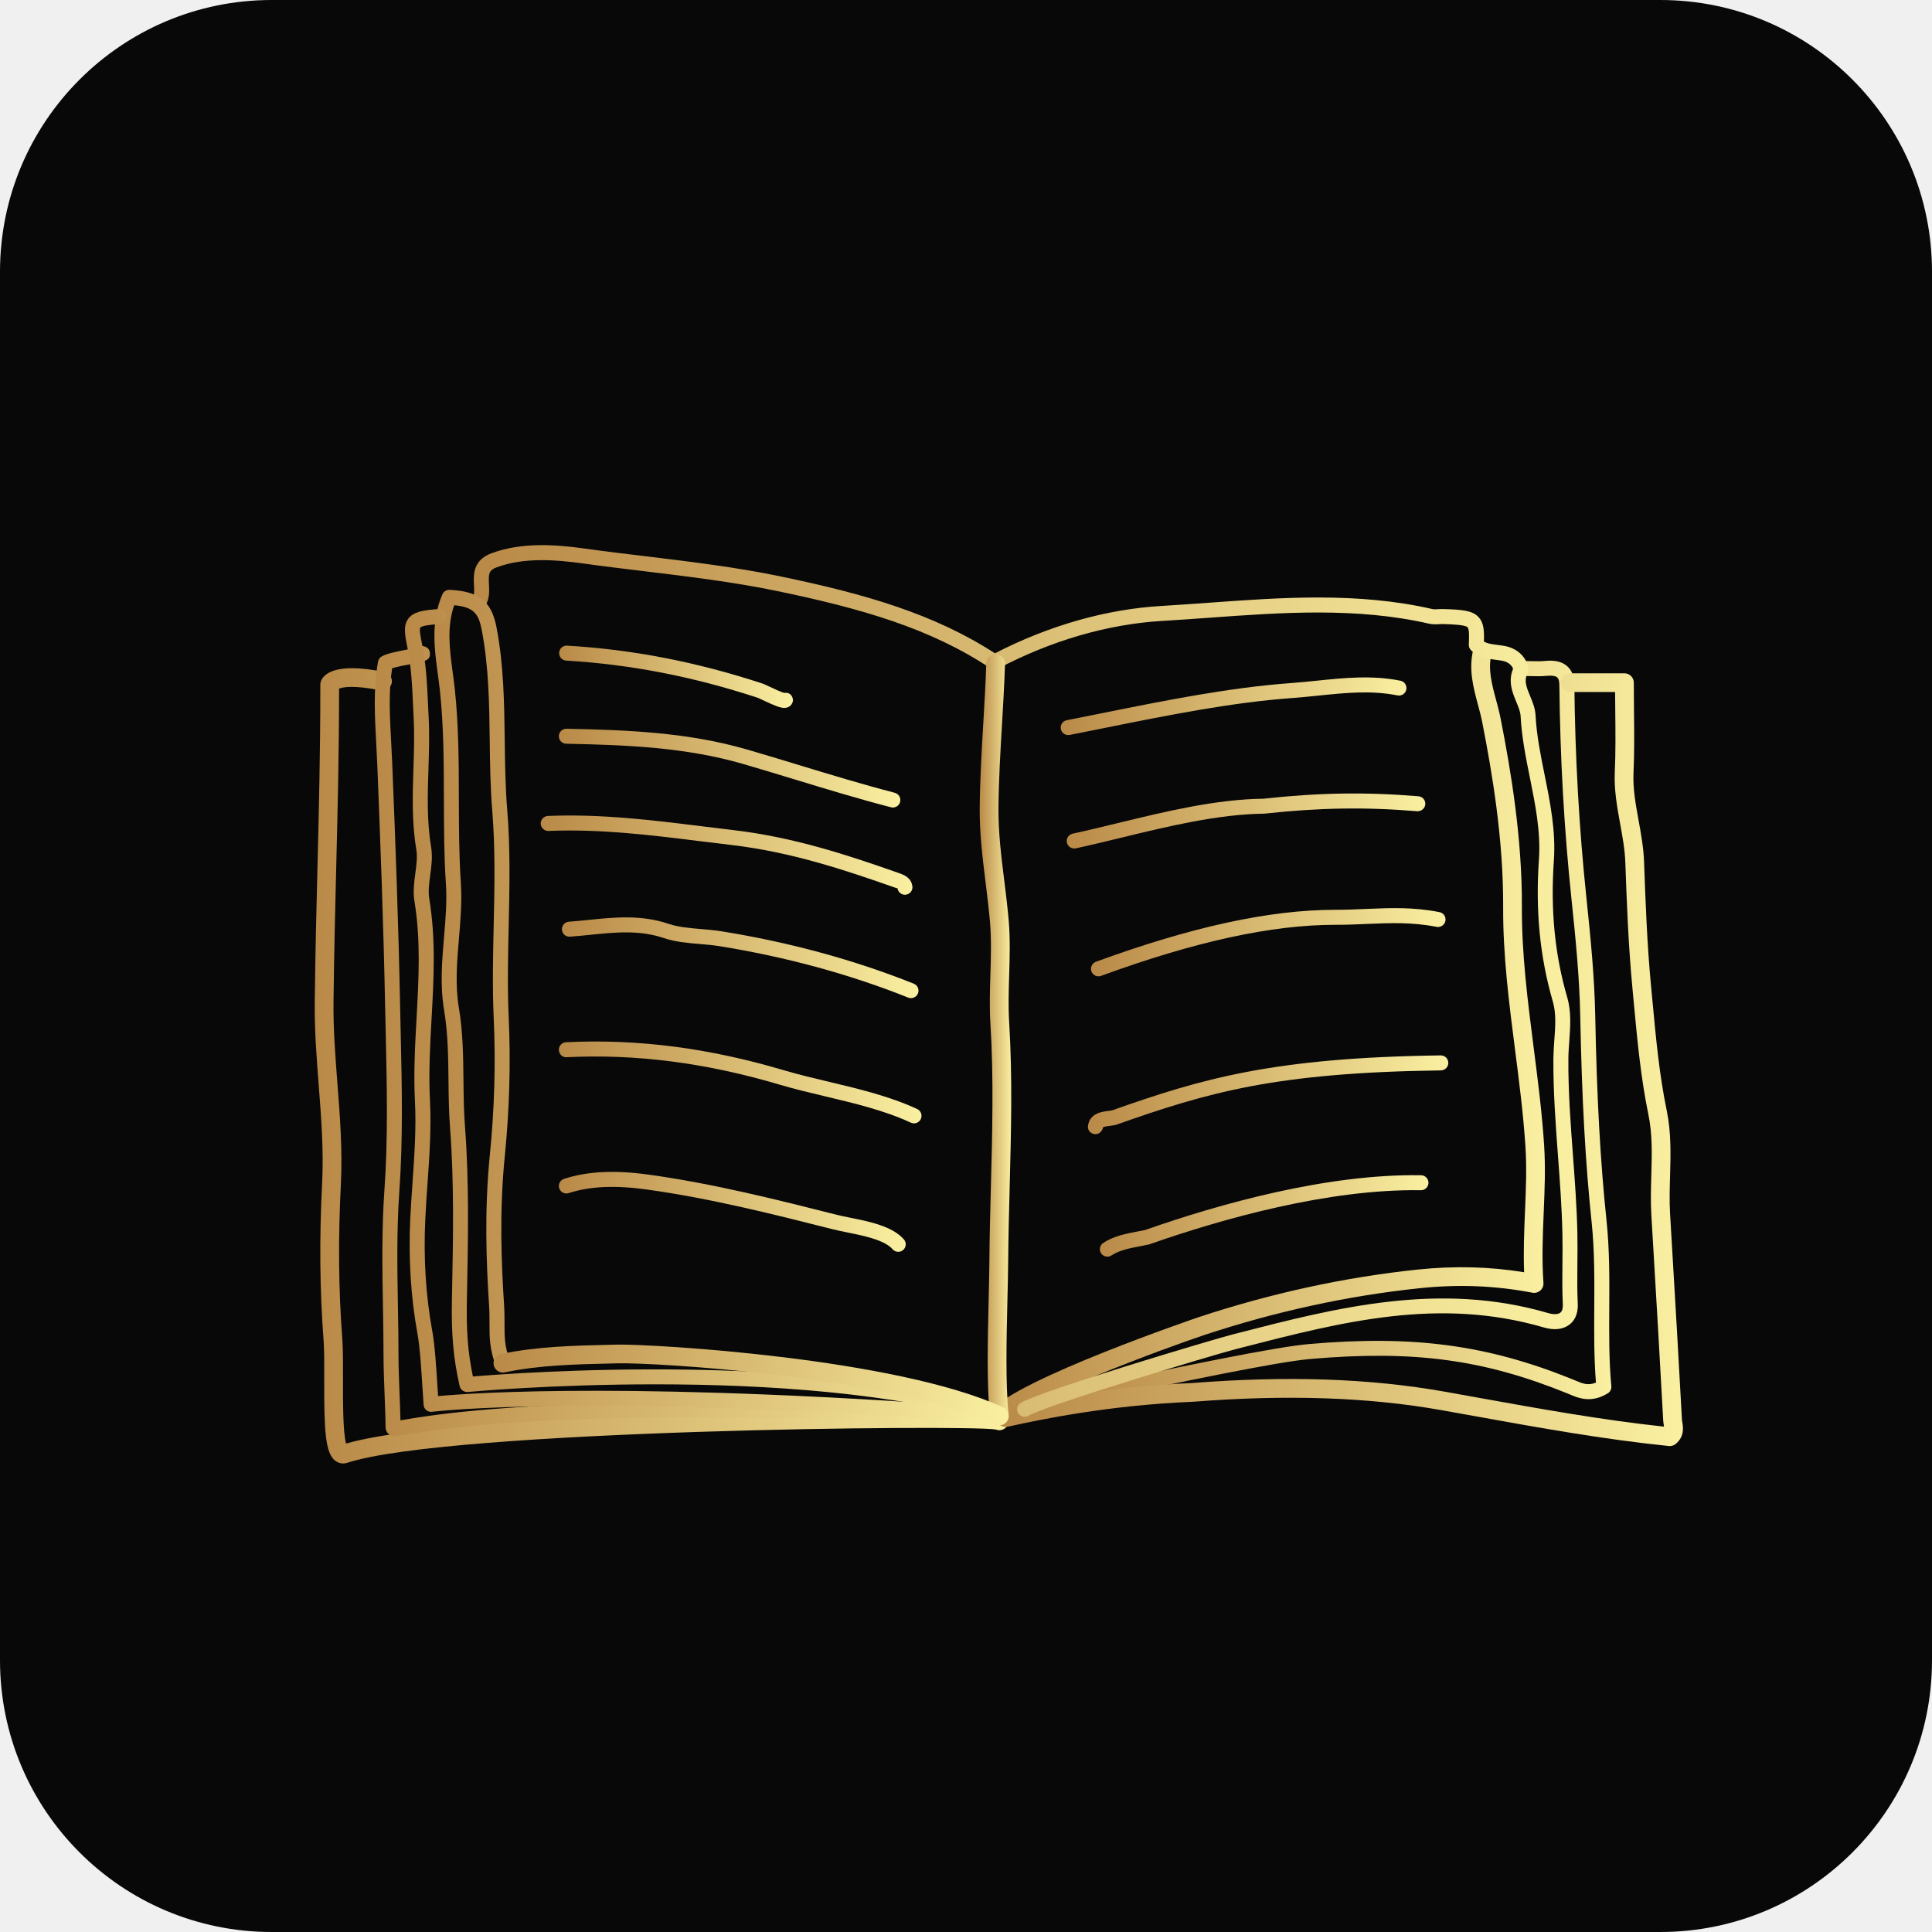
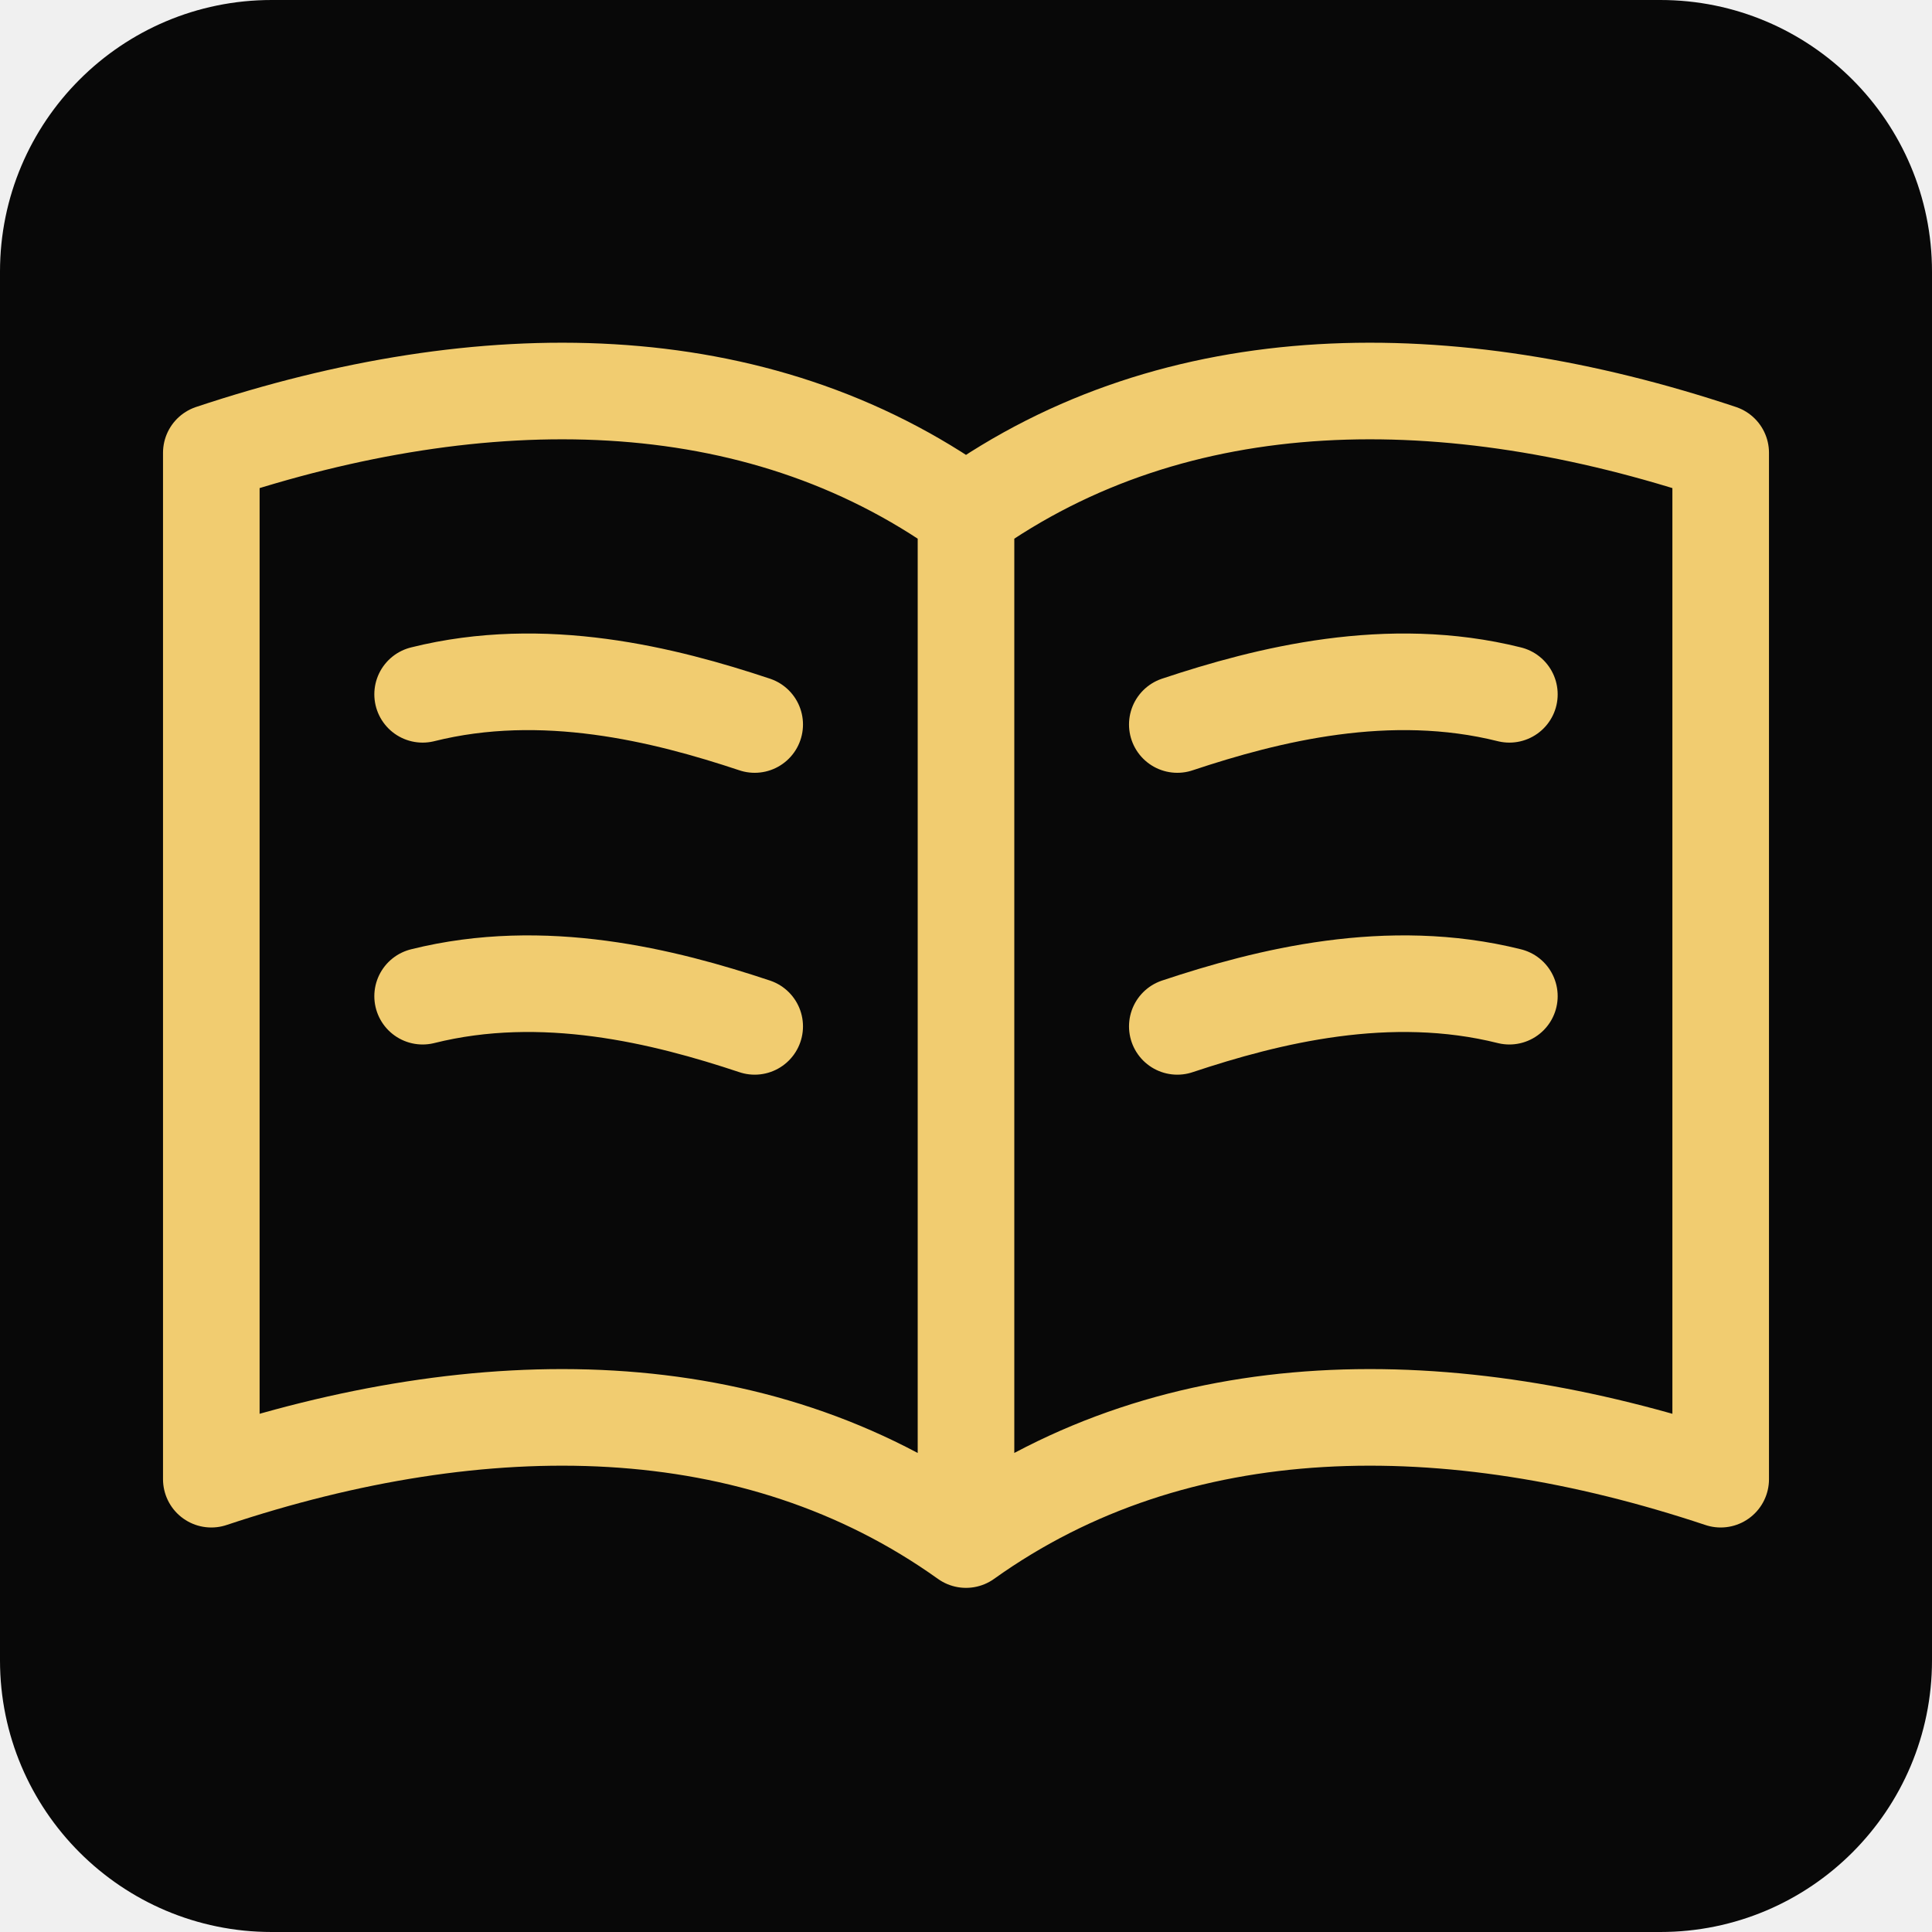
- <svg xmlns="http://www.w3.org/2000/svg" viewBox="0 0 512 512">
-   <rect width="512" height="512" rx="72" fill="#080808" />
-   <svg x="66" y="124" width="380" height="264" viewBox="0 0 131 90.898">
-     <defs id="DnevnikOriginalDefs1001">
-       <linearGradient id="DnevnikOriginalLinearGradient1010">
-         <stop id="DnevnikOriginalStop1011" stop-color="#b98947" offset="0" />
-         <stop id="DnevnikOriginalStop1012" stop-color="#faf0a1" offset="1" />
-       </linearGradient>
-     </defs>
-     <g id="DnevnikOriginalG1007" featurekey="HKaMnE-0" transform="matrix(1.388876,0,0,1.388876,-0.9440299,-20.57977)" fill="url(#DnevnikOriginalLinearGradient1010)">
-       <switch>
-         <g>
-           <g>
-             <g>
-               <path d="M50.029,77.753c-0.135,0-0.271-0.045-0.384-0.136c-0.266-0.213-0.309-0.601-0.097-0.866      c1.613-2.018,13.477-6.072,13.595-6.111c4.771-1.577,9.626-2.631,14.431-3.133c2.401-0.249,4.693-0.192,6.979,0.178      c-0.053-1.376,0.003-2.709,0.058-4.006c0.062-1.471,0.12-2.859,0.028-4.273c-0.138-2.115-0.414-4.268-0.682-6.349      c-0.394-3.063-0.8-6.23-0.783-9.39c0.022-4.448-0.723-8.833-1.375-12.157c-0.076-0.387-0.18-0.773-0.284-1.159      c-0.306-1.144-0.624-2.327-0.31-3.613c0.081-0.331,0.421-0.531,0.745-0.452c0.33,0.08,0.533,0.414,0.453,0.745      c-0.24,0.979,0.023,1.961,0.303,3c0.111,0.413,0.221,0.826,0.303,1.241c0.663,3.38,1.421,7.844,1.397,12.401      c-0.016,3.077,0.386,6.203,0.773,9.227c0.27,2.1,0.549,4.271,0.689,6.424c0.097,1.48,0.034,2.968-0.026,4.407      c-0.063,1.507-0.129,3.066-0.018,4.652c0.014,0.19-0.062,0.377-0.205,0.504c-0.144,0.128-0.338,0.182-0.526,0.144      c-2.424-0.465-4.842-0.564-7.394-0.297c-4.716,0.492-9.483,1.526-14.171,3.076c-2.336,0.77-11.877,4.283-13.019,5.711      C50.389,77.674,50.21,77.753,50.029,77.753z" />
-             </g>
-             <g>
-               <path d="M54.614,76.434c-0.228,0-0.433-0.159-0.481-0.392c-0.056-0.267,0.115-0.528,0.382-0.584      c7.902-1.654,13.611-2.85,15.896-3.05c6.879-0.598,11.748,0.059,17.358,2.335l0.164,0.068c0.437,0.188,0.823,0.351,1.344,0.134      c-0.13-1.623-0.12-3.294-0.11-4.914c0.011-1.851,0.023-3.767-0.173-5.633c-0.411-3.905-0.643-8.091-0.75-13.569      c-0.05-2.51-0.292-4.985-0.58-7.729c-0.479-4.549-0.745-9.271-0.792-14.036c-0.002-0.255-0.049-0.425-0.14-0.506      c-0.113-0.101-0.358-0.137-0.703-0.103c-0.335,0.034-0.675,0.026-1.019,0.018c-0.142-0.003-0.282-0.007-0.423-0.007      c-0.272,0-0.492-0.221-0.492-0.493c0-0.273,0.22-0.493,0.492-0.493c0.148,0,0.299,0.004,0.448,0.008      c0.299,0.007,0.6,0.017,0.894-0.013c0.65-0.064,1.123,0.048,1.461,0.349c0.31,0.278,0.463,0.681,0.468,1.232      c0.047,4.733,0.312,9.424,0.786,13.942c0.291,2.766,0.535,5.263,0.586,7.812c0.106,5.45,0.336,9.609,0.744,13.485      c0.202,1.921,0.19,3.864,0.179,5.743c-0.011,1.784-0.021,3.47,0.136,5.146c0.017,0.188-0.073,0.368-0.233,0.466      c-1.095,0.672-1.946,0.309-2.51,0.068l-0.147-0.062c-5.522-2.24-10.102-2.854-16.901-2.266      c-2.227,0.195-8.208,1.447-15.78,3.032C54.683,76.431,54.648,76.434,54.614,76.434z" />
-             </g>
-             <g>
-               <path d="M6.873,80.265c-0.179,0-0.354-0.056-0.504-0.165c-0.686-0.498-0.753-2.027-0.744-5.398      c0.003-0.984,0.005-1.915-0.042-2.538C5.331,68.869,5.3,65.488,5.487,61.824c0.109-2.146-0.061-4.336-0.225-6.452      c-0.139-1.794-0.282-3.648-0.26-5.493c0.039-3.247,0.109-6.087,0.179-8.862c0.097-3.869,0.188-7.523,0.188-11.991      c0-0.063,0.01-0.127,0.03-0.188c0.134-0.42,0.81-1.323,4.184-0.634c0.333,0.068,0.549,0.394,0.48,0.727      s-0.397,0.547-0.727,0.481c-1.791-0.366-2.498-0.21-2.734-0.116c-0.004,4.36-0.093,7.953-0.188,11.751      c-0.069,2.771-0.14,5.606-0.178,8.846c-0.021,1.79,0.12,3.616,0.257,5.382c0.167,2.155,0.34,4.386,0.227,6.61      c-0.184,3.611-0.154,6.941,0.093,10.182c0.052,0.673,0.049,1.626,0.046,2.637c-0.004,1.348-0.01,3.512,0.204,4.251      c4.322-1.256,16.697-1.821,23.8-2.048c0.187-0.006,18.727-0.567,19.546,0.066c0.269,0.209,0.318,0.596,0.109,0.864      c-0.173,0.224-0.469,0.298-0.718,0.194c-1.812-0.322-36.003,0.005-42.648,2.186C7.058,80.249,6.964,80.265,6.873,80.265z" />
-             </g>
-             <g>
-               <path d="M94.132,79.119c-0.021,0-0.042-0.001-0.062-0.003c-4.301-0.439-8.574-1.21-12.708-1.956l-2.249-0.403      c-4.809-0.854-10.152-1.035-16.341-0.552c-5.633,0.227-10.176,1.207-11.886,1.576l-0.311,0.066      c-0.338,0.074-0.661-0.143-0.732-0.475s0.142-0.66,0.475-0.731l0.308-0.066c1.739-0.374,6.357-1.37,12.073-1.6      c6.271-0.492,11.717-0.307,16.63,0.567l2.252,0.404c3.969,0.716,8.068,1.455,12.174,1.896c-0.004-0.034-0.01-0.068-0.014-0.095      c-0.018-0.108-0.034-0.215-0.04-0.317c-0.203-3.81-0.43-7.617-0.656-11.425l-0.124-2.095c-0.051-0.871-0.026-1.746-0.002-2.592      c0.041-1.387,0.078-2.697-0.191-4.003c-0.501-2.427-0.731-4.896-0.954-7.283l-0.095-1.018c-0.271-2.823-0.376-5.721-0.469-8.278      c-0.029-0.843-0.18-1.668-0.339-2.542c-0.2-1.1-0.407-2.236-0.354-3.412c0.059-1.307,0.046-2.611,0.031-3.991      c-0.004-0.418-0.009-0.841-0.011-1.271h-2.965c-0.34,0-0.616-0.276-0.616-0.617c0-0.34,0.276-0.616,0.616-0.616h3.579      c0.34,0,0.616,0.276,0.616,0.616c0,0.638,0.007,1.261,0.013,1.875c0.015,1.398,0.028,2.719-0.032,4.06      c-0.047,1.036,0.14,2.056,0.336,3.136c0.16,0.879,0.325,1.787,0.359,2.719c0.092,2.54,0.195,5.418,0.462,8.205l0.097,1.021      c0.219,2.354,0.446,4.789,0.934,7.148c0.298,1.447,0.256,2.891,0.217,4.287c-0.024,0.819-0.049,1.666,0,2.483l0.124,2.095      c0.227,3.811,0.452,7.621,0.656,11.432c0.002,0.058,0.014,0.118,0.024,0.18c0.055,0.329,0.157,0.939-0.428,1.431      C94.417,79.068,94.276,79.119,94.132,79.119z" />
-             </g>
-             <g>
-               <path d="M44.42,57.892c-0.069,0-0.14-0.015-0.207-0.046c-1.735-0.803-3.692-1.269-5.584-1.718      c-1.014-0.241-2.063-0.49-3.075-0.79c-4.833-1.43-9.403-2.02-13.977-1.798c-0.278,0.027-0.503-0.197-0.517-0.469      c-0.013-0.272,0.197-0.504,0.469-0.516c4.687-0.229,9.364,0.374,14.304,1.836c0.987,0.292,2.022,0.539,3.024,0.776      c1.94,0.462,3.946,0.938,5.771,1.782c0.247,0.114,0.355,0.407,0.24,0.655C44.785,57.785,44.606,57.892,44.42,57.892z" />
-             </g>
-             <g>
-               <path d="M43.383,66.342c-0.138,0-0.276-0.059-0.374-0.172c-0.528-0.612-1.939-0.896-2.97-1.102      c-0.337-0.067-0.652-0.131-0.92-0.199c-3.787-0.96-8.079-2.047-12.278-2.626c-2.106-0.29-3.738-0.215-5.137,0.237      c-0.26,0.085-0.538-0.06-0.621-0.318s0.059-0.536,0.318-0.62c1.546-0.499,3.316-0.587,5.575-0.275      c4.253,0.586,8.574,1.681,12.385,2.646c0.254,0.063,0.553,0.123,0.873,0.188c1.235,0.248,2.773,0.557,3.522,1.426      c0.178,0.206,0.155,0.518-0.051,0.695C43.612,66.302,43.498,66.342,43.383,66.342z" />
-             </g>
-             <g>
-               <path d="M43.029,37.117c-0.041,0-0.083-0.005-0.124-0.016c-2.125-0.551-4.24-1.195-6.286-1.818      c-1.147-0.349-2.294-0.698-3.448-1.034C29.419,33.16,25.53,33,21.543,32.921c-0.273-0.005-0.489-0.23-0.484-0.503      c0.005-0.269,0.225-0.483,0.493-0.483c0.003,0,0.006,0,0.01,0c4.056,0.08,8.016,0.245,11.883,1.368      c1.158,0.336,2.309,0.687,3.46,1.037c2.036,0.62,4.142,1.26,6.247,1.807c0.264,0.068,0.422,0.338,0.354,0.601      C43.448,36.97,43.248,37.117,43.029,37.117z" />
-             </g>
-             <g>
-               <path d="M51.697,77.194c-0.168,0-0.331-0.085-0.424-0.24c-0.14-0.234-0.062-0.537,0.171-0.677      c1.355-0.808,12.687-4.183,13.928-4.5l0.319-0.081c6.531-1.68,13.285-3.416,20.438-1.326c0.359,0.105,0.652,0.096,0.806-0.025      c0.149-0.118,0.171-0.359,0.163-0.542c-0.044-0.903-0.034-1.816-0.025-2.699c0.006-0.659,0.013-1.316-0.002-1.975      c-0.036-1.691-0.165-3.416-0.29-5.083c-0.157-2.104-0.319-4.278-0.302-6.433c0.004-0.4,0.032-0.805,0.062-1.209      c0.065-0.899,0.127-1.748-0.1-2.525c-0.851-2.93-1.149-5.988-0.914-9.351c0.126-1.795-0.237-3.602-0.59-5.349      c-0.268-1.324-0.543-2.693-0.615-4.074c-0.016-0.295-0.147-0.61-0.286-0.943c-0.248-0.598-0.555-1.335-0.21-2.171      c-0.041-0.129-0.22-0.433-0.707-0.528c-0.123-0.024-0.259-0.041-0.398-0.058c-0.543-0.068-1.219-0.152-1.678-0.655      c-0.089-0.097-0.135-0.224-0.128-0.354c0.016-0.375,0.044-1-0.078-1.133c-0.158-0.169-1.011-0.197-1.633-0.216      c-0.08,0-0.169,0.003-0.252,0.008c-0.194,0.011-0.413,0.022-0.635-0.028c-4.768-1.096-9.692-0.741-14.455-0.396      c-1.034,0.075-2.068,0.149-3.098,0.21c-3.579,0.208-7.319,1.293-10.816,3.139c-0.159,0.084-0.352,0.075-0.503-0.026      c-3.943-2.621-8.479-3.93-14.076-5.088c-2.84-0.586-5.798-0.943-8.659-1.289c-1.352-0.163-2.702-0.326-4.047-0.513      c-1.807-0.25-3.896-0.416-5.693,0.253c-0.529,0.197-0.544,0.438-0.509,1.108c0.024,0.462,0.051,0.986-0.263,1.466      c-0.149,0.228-0.455,0.292-0.683,0.142c-0.228-0.149-0.291-0.455-0.142-0.683c0.137-0.209,0.122-0.517,0.103-0.874      c-0.034-0.647-0.084-1.624,1.149-2.084c2.003-0.746,4.245-0.573,6.173-0.305c1.339,0.186,2.684,0.348,4.029,0.51      c2.881,0.348,5.86,0.708,8.741,1.302c5.595,1.159,10.161,2.471,14.177,5.073c3.546-1.828,7.329-2.904,10.96-3.115      c1.025-0.061,2.054-0.135,3.084-0.209c4.836-0.351,9.835-0.712,14.746,0.418c0.087,0.02,0.221,0.012,0.358,0.004      c0.114-0.006,0.226-0.012,0.34-0.009c1.205,0.038,1.907,0.082,2.325,0.532c0.34,0.367,0.374,0.863,0.35,1.604      c0.234,0.143,0.588,0.187,0.933,0.23c0.164,0.02,0.322,0.041,0.467,0.069c0.612,0.12,1.109,0.476,1.364,0.977      c0.075,0.147,0.235,0.525,0.088,0.841c-0.215,0.458-0.069,0.857,0.186,1.469c0.165,0.396,0.336,0.806,0.359,1.271      c0.068,1.309,0.338,2.642,0.598,3.93c0.365,1.812,0.742,3.686,0.607,5.614c-0.229,3.244,0.059,6.19,0.878,9.006      c0.275,0.947,0.204,1.925,0.136,2.872c-0.028,0.384-0.057,0.767-0.06,1.146c-0.018,2.113,0.144,4.269,0.299,6.351      c0.126,1.681,0.256,3.418,0.293,5.136c0.015,0.669,0.008,1.337,0.001,2.006c-0.008,0.868-0.017,1.769,0.024,2.644      c0.035,0.75-0.272,1.156-0.538,1.364c-0.413,0.325-1.014,0.395-1.691,0.195c-6.895-2.011-13.221-0.386-19.916,1.334      l-0.321,0.083c-1.538,0.393-12.501,3.696-13.667,4.392C51.87,77.173,51.784,77.194,51.697,77.194z" />
-             </g>
-             <g>
-               <path d="M43.823,42.855c-0.244,0-0.456-0.181-0.489-0.429c-0.013,0.015-0.163-0.04-0.264-0.075      c-3.269-1.152-6.782-2.314-10.638-2.767c-0.677-0.079-1.354-0.163-2.032-0.247c-3.267-0.405-6.645-0.824-10.02-0.679      c-0.261,0.018-0.502-0.199-0.514-0.472c-0.011-0.272,0.2-0.502,0.472-0.514c3.455-0.148,6.875,0.275,10.184,0.685      c0.674,0.083,1.349,0.167,2.025,0.246c3.957,0.464,7.53,1.646,10.85,2.816c0.333,0.116,0.838,0.293,0.916,0.877      c0.036,0.27-0.154,0.518-0.424,0.553C43.866,42.854,43.844,42.855,43.823,42.855z" />
-             </g>
-             <g>
-               <path d="M44.222,49.655c-0.061,0-0.123-0.011-0.183-0.035c-3.85-1.539-8.031-2.677-12.424-3.385      c-0.421-0.068-0.856-0.104-1.291-0.141c-0.79-0.067-1.607-0.136-2.347-0.387c-1.611-0.546-3.189-0.387-4.863-0.216      c-0.441,0.045-0.883,0.089-1.327,0.121c-0.264,0.022-0.508-0.184-0.527-0.457c-0.02-0.271,0.185-0.507,0.457-0.527      c0.433-0.031,0.866-0.075,1.297-0.119c1.704-0.173,3.465-0.353,5.279,0.263c0.625,0.212,1.349,0.274,2.114,0.339      c0.459,0.039,0.919,0.078,1.364,0.15c4.465,0.719,8.716,1.877,12.634,3.443c0.253,0.101,0.376,0.388,0.275,0.641      C44.603,49.538,44.417,49.655,44.222,49.655z" />
-             </g>
-             <g>
-               <path d="M50.029,77.629c-0.047,0-0.095-0.007-0.143-0.021c-13.364-4.051-34.609-2.066-34.823-2.045      c-0.249,0.012-0.474-0.14-0.528-0.383c-0.418-1.85-0.557-3.399-0.511-5.72l0.01-0.485c0.07-3.548,0.142-7.217-0.134-10.812      c-0.08-1.033-0.09-2.08-0.101-3.09c-0.016-1.528-0.033-3.11-0.291-4.638c-0.272-1.619-0.136-3.23-0.003-4.79      c0.103-1.206,0.2-2.346,0.124-3.494c-0.125-1.88-0.129-3.785-0.133-5.625c-0.004-2.334-0.009-4.748-0.263-7.11      c-0.037-0.348-0.085-0.7-0.133-1.056c-0.232-1.719-0.473-3.497,0.298-5.266c0.082-0.188,0.272-0.304,0.475-0.295      c1.917,0.088,2.751,0.747,3.077,2.428c0.485,2.502,0.517,5.03,0.548,7.475c0.019,1.497,0.039,3.045,0.164,4.556      c0.21,2.546,0.152,5.124,0.097,7.617c-0.044,1.996-0.091,4.059,0.002,6.082c0.135,2.955,0.049,6.012-0.258,9.085      c-0.364,3.642-0.229,6.991-0.048,9.787c0.029,0.459,0.029,0.861,0.029,1.239c-0.001,0.844-0.002,1.51,0.354,2.42      c0.099,0.255-0.026,0.54-0.28,0.64c-0.253,0.099-0.54-0.026-0.639-0.279c-0.424-1.085-0.423-1.909-0.422-2.781      c0-0.358,0.001-0.74-0.027-1.175c-0.183-2.835-0.319-6.235,0.051-9.948c0.302-3.026,0.388-6.035,0.254-8.942      c-0.094-2.057-0.047-4.137-0.003-6.149c0.056-2.468,0.112-5.019-0.094-7.514c-0.127-1.545-0.147-3.111-0.166-4.625      c-0.03-2.401-0.062-4.884-0.53-7.299c-0.204-1.05-0.524-1.487-1.806-1.606c-0.504,1.426-0.298,2.946-0.1,4.42      c0.05,0.365,0.098,0.727,0.136,1.083c0.26,2.414,0.265,4.854,0.269,7.213c0.004,1.826,0.008,3.714,0.131,5.562      c0.081,1.223-0.024,2.453-0.125,3.643c-0.127,1.498-0.259,3.046-0.007,4.542c0.271,1.604,0.288,3.224,0.304,4.791      c0.01,0.995,0.021,2.023,0.098,3.025c0.28,3.643,0.207,7.336,0.137,10.907l-0.01,0.485c-0.041,2.081,0.063,3.463,0.395,5.062      c3.127-0.261,22.289-1.66,34.767,2.121c0.261,0.079,0.408,0.354,0.329,0.614C50.437,77.492,50.241,77.629,50.029,77.629z" />
-             </g>
-             <g>
-               <path d="M57.14,66.661c-0.161,0-0.319-0.079-0.414-0.224c-0.147-0.228-0.084-0.533,0.144-0.683      c0.697-0.455,1.504-0.607,2.283-0.755l0.471-0.092c4.824-1.699,11.968-3.708,18.154-3.602c0.271,0.005,0.488,0.23,0.483,0.503      c-0.005,0.269-0.225,0.483-0.493,0.483c-0.003,0-0.006,0-0.009,0c-6.058-0.099-13.062,1.875-17.872,3.563l-0.552,0.112      c-0.716,0.136-1.393,0.264-1.926,0.612C57.325,66.635,57.231,66.661,57.14,66.661z" />
-             </g>
-             <g>
-               <path d="M10.271,78.463c-0.177,0-0.297-0.039-0.415-0.139c-0.111-0.093-0.197-0.282-0.197-0.428      c-0.001-0.557-0.033-1.385-0.065-2.216c-0.034-0.87-0.067-1.742-0.067-2.325c0-1.121-0.019-2.243-0.039-3.366      c-0.043-2.523-0.087-5.133,0.096-7.701c0.243-3.42,0.164-6.905,0.087-10.274l-0.04-1.805c-0.11-5.523-0.315-10.954-0.52-15.999      c-0.018-0.444-0.042-0.888-0.066-1.332c-0.097-1.768-0.197-3.597,0.119-5.356c0.024-0.136,0.104-0.254,0.22-0.329      c0.304-0.194,0.952-0.328,1.835-0.496c0.074-0.015,0.146-0.027,0.212-0.04c0.093-0.119,0.234-0.172,0.401-0.189      c0.211,0.005,0.707,0.018,0.745,0.488c0.039,0.479-0.316,0.547-1.174,0.71c-0.341,0.065-0.981,0.187-1.312,0.289      c-0.243,1.564-0.154,3.172-0.062,4.869c0.024,0.447,0.049,0.896,0.067,1.345c0.206,5.05,0.411,10.487,0.521,16.02l0.039,1.803      c0.077,3.392,0.157,6.899-0.09,10.365c-0.18,2.525-0.136,5.113-0.093,7.615c0.02,1.128,0.039,2.256,0.039,3.383      c0,0.573,0.033,1.433,0.066,2.287c0.025,0.636,0.049,1.271,0.061,1.787c0.083-0.015,0.173-0.029,0.265-0.046      c7.291-1.271,20.322-1.484,38.731-0.631c0.272,0.013,0.483,0.242,0.47,0.515c-0.013,0.272-0.246,0.506-0.515,0.47      c-18.34-0.848-31.297-0.641-38.517,0.618C10.702,78.42,10.456,78.463,10.271,78.463z" />
-             </g>
-             <g>
-               <path d="M50.028,77.753c-0.312,0-0.58-0.236-0.612-0.555c-0.219-2.128-0.148-5.076-0.086-7.678      c0.022-0.92,0.043-1.787,0.049-2.542c0.012-1.656,0.056-3.313,0.1-4.972c0.092-3.508,0.188-7.135-0.033-10.678      c-0.067-1.087-0.034-2.172-0.001-3.221c0.035-1.137,0.071-2.313-0.026-3.456c-0.074-0.857-0.18-1.713-0.286-2.568      c-0.2-1.609-0.406-3.273-0.391-4.948c0.016-1.844,0.126-3.707,0.232-5.509c0.078-1.328,0.157-2.657,0.199-3.986      c0.011-0.341,0.284-0.618,0.636-0.596c0.341,0.011,0.607,0.296,0.596,0.636c-0.042,1.341-0.122,2.68-0.2,4.02      c-0.105,1.786-0.214,3.634-0.23,5.447c-0.014,1.594,0.187,3.216,0.382,4.786c0.108,0.871,0.216,1.742,0.291,2.615      c0.104,1.213,0.067,2.426,0.031,3.598c-0.032,1.021-0.064,2.076,0,3.106c0.224,3.598,0.127,7.253,0.034,10.788      c-0.044,1.649-0.087,3.299-0.1,4.947c-0.006,0.761-0.027,1.635-0.049,2.562c-0.062,2.565-0.131,5.471,0.08,7.523      c0.035,0.338-0.211,0.641-0.55,0.677C50.071,77.752,50.05,77.753,50.028,77.753z" />
-             </g>
-             <g>
-               <path d="M50.03,77.629c-0.012,0-0.025,0-0.038-0.001c-26.708-2.036-37.173-0.776-37.276-0.764      c-0.132,0.019-0.269-0.021-0.374-0.106c-0.104-0.086-0.169-0.211-0.18-0.345c-0.022-0.297-0.045-0.664-0.07-1.066      c-0.076-1.221-0.171-2.739-0.332-3.615c-0.439-2.391-0.599-4.936-0.476-7.563c0.037-0.786,0.093-1.578,0.148-2.371      c0.124-1.772,0.252-3.604,0.161-5.353c-0.096-1.84,0.006-3.693,0.106-5.486c0.14-2.524,0.283-5.135-0.139-7.678      c-0.104-0.628-0.022-1.249,0.059-1.848c0.074-0.554,0.144-1.077,0.062-1.562c-0.301-1.786-0.244-3.574-0.188-5.304      c0.035-1.086,0.072-2.21,0.016-3.305l-0.038-0.796c-0.059-1.307-0.12-2.659-0.386-3.941c-0.171-0.826-0.258-1.4,0.079-1.842      c0.333-0.437,0.938-0.552,2.007-0.622c0.275-0.007,0.506,0.189,0.524,0.46c0.017,0.271-0.189,0.506-0.46,0.524      c-0.772,0.05-1.206,0.129-1.287,0.235c-0.089,0.117,0.046,0.767,0.104,1.044c0.282,1.36,0.344,2.751,0.405,4.097l0.038,0.791      c0.058,1.135,0.021,2.28-0.015,3.386c-0.054,1.682-0.11,3.419,0.175,5.107c0.106,0.632,0.024,1.255-0.057,1.857      c-0.074,0.552-0.144,1.072-0.063,1.555c0.44,2.651,0.293,5.316,0.15,7.894c-0.098,1.768-0.199,3.595-0.105,5.381      c0.094,1.809-0.036,3.672-0.162,5.473c-0.055,0.786-0.11,1.57-0.146,2.349c-0.12,2.554,0.034,5.022,0.46,7.339      c0.172,0.934,0.269,2.485,0.347,3.732c0.012,0.191,0.023,0.375,0.035,0.548c2.411-0.223,13.41-0.982,36.957,0.811      c0.271,0.021,0.475,0.259,0.454,0.53C50.501,77.433,50.285,77.629,50.03,77.629z" />
-             </g>
-             <g>
-               <path d="M35.891,30.565c-0.279,0-0.659-0.155-1.427-0.519c-0.145-0.068-0.261-0.125-0.317-0.146      c-4.254-1.396-8.378-2.198-12.606-2.447c-0.272-0.016-0.479-0.249-0.463-0.521c0.016-0.271,0.252-0.483,0.521-0.463      c4.314,0.254,8.521,1.07,12.859,2.495c0.068,0.022,0.229,0.095,0.429,0.19c0.254,0.121,0.851,0.404,1.021,0.424      c0.271-0.053,0.489,0.126,0.541,0.393c0.052,0.267-0.159,0.529-0.427,0.581C35.979,30.561,35.937,30.565,35.891,30.565z" />
-             </g>
-             <g>
-               <path d="M50.029,77.753c-0.086,0-0.174-0.019-0.257-0.058c-6.885-3.165-22.536-4.083-24.823-4.018l-0.502,0.012      c-2.303,0.053-4.685,0.108-6.942,0.581c-0.334,0.074-0.66-0.144-0.73-0.477c-0.07-0.333,0.144-0.66,0.477-0.729      c2.369-0.497,4.808-0.553,7.167-0.607l0.502-0.012c2.323-0.039,18.295,0.878,25.368,4.131c0.309,0.142,0.444,0.508,0.302,0.817      C50.485,77.619,50.263,77.753,50.029,77.753z" />
-             </g>
-             <g>
-               <path d="M56.555,48.219c-0.201,0-0.391-0.124-0.464-0.323c-0.093-0.256,0.039-0.539,0.294-0.633      c6.287-2.3,11.434-3.418,15.732-3.418c0.005-0.001,0.011,0,0.017,0c0.723,0,1.398-0.029,2.053-0.058      c1.567-0.067,3.051-0.13,4.797,0.21c0.268,0.052,0.442,0.311,0.391,0.579c-0.054,0.268-0.317,0.441-0.579,0.39      c-1.634-0.318-3.059-0.256-4.565-0.193c-0.673,0.029-1.398,0.062-2.105,0.059c-0.002,0-0.005,0-0.007,0      c-4.183,0-9.217,1.098-15.394,3.358C56.668,48.21,56.61,48.219,56.555,48.219z" />
-             </g>
-             <g>
-               <path d="M54.959,39.811c-0.227,0-0.432-0.158-0.481-0.389c-0.058-0.266,0.111-0.528,0.378-0.586      c0.952-0.206,1.946-0.447,2.963-0.694c3.175-0.771,6.457-1.568,9.588-1.605c3.643-0.399,6.706-0.448,10.195-0.16      c0.271,0.022,0.474,0.261,0.45,0.532c-0.021,0.272-0.276,0.47-0.531,0.451c-3.421-0.283-6.431-0.235-10.055,0.16      c-3.067,0.039-6.294,0.823-9.414,1.581c-1.026,0.249-2.027,0.492-2.988,0.7C55.029,39.808,54.993,39.811,54.959,39.811z" />
-             </g>
-             <g>
-               <path d="M54.562,32.351c-0.23,0-0.438-0.163-0.482-0.398c-0.053-0.268,0.121-0.526,0.389-0.579      c0.773-0.152,1.559-0.31,2.354-0.47c4.109-0.827,8.358-1.682,12.418-1.975c0.563-0.041,1.124-0.099,1.683-0.156      c1.777-0.183,3.617-0.372,5.492,0.002c0.267,0.053,0.439,0.313,0.387,0.58c-0.053,0.268-0.316,0.441-0.58,0.387      c-1.729-0.344-3.412-0.171-5.198,0.012c-0.568,0.059-1.139,0.117-1.712,0.159c-3.998,0.288-8.216,1.137-12.295,1.958      c-0.796,0.16-1.584,0.319-2.358,0.471C54.625,32.348,54.594,32.351,54.562,32.351z" />
-             </g>
-             <g>
-               <path d="M56.352,58.603c-0.021,0-0.044-0.002-0.065-0.005c-0.27-0.039-0.462-0.271-0.423-0.542      c0.117-0.832,0.907-0.929,1.332-0.981c0.088-0.011,0.175-0.021,0.252-0.037c5.887-2.083,10.608-3.471,21.618-3.616      c0.003,0,0.005,0,0.007,0c0.27,0,0.489,0.217,0.493,0.486c0.004,0.272-0.214,0.496-0.486,0.5      c-10.887,0.144-15.333,1.448-21.365,3.577c-0.163,0.04-0.279,0.055-0.398,0.068c-0.136,0.018-0.417,0.053-0.468,0.108      C56.812,58.409,56.596,58.603,56.352,58.603z" />
-             </g>
-           </g>
-         </g>
-       </switch>
-     </g>
-     <g id="DnevnikOriginalG1008" featurekey="J3GnXt-0" transform="matrix(1,0,0,1,145,52)" fill="#ffffff">
-       <path d="" />
-     </g>
-   </svg>
+ <svg xmlns="http://www.w3.org/2000/svg" viewBox="0 0 64 64">
+   <rect width="64" height="64" rx="9" fill="#080808" />
+   <g fill="none" stroke="#f1cc70" stroke-width="3.2" stroke-linecap="round" stroke-linejoin="round">
+     <path d="M32 17C25 12 16 12 7 15v34c9-3 18-3 25 2 7-5 16-5 25-2V15c-9-3-18-3-25 2v34" />
+     <path d="M14 23c4-1 8 0 11 1m-11 9c4-1 8 0 11 1m14-10c3-1 7-2 11-1m-11 11c3-1 7-2 11-1" />
+   </g>
</svg>
